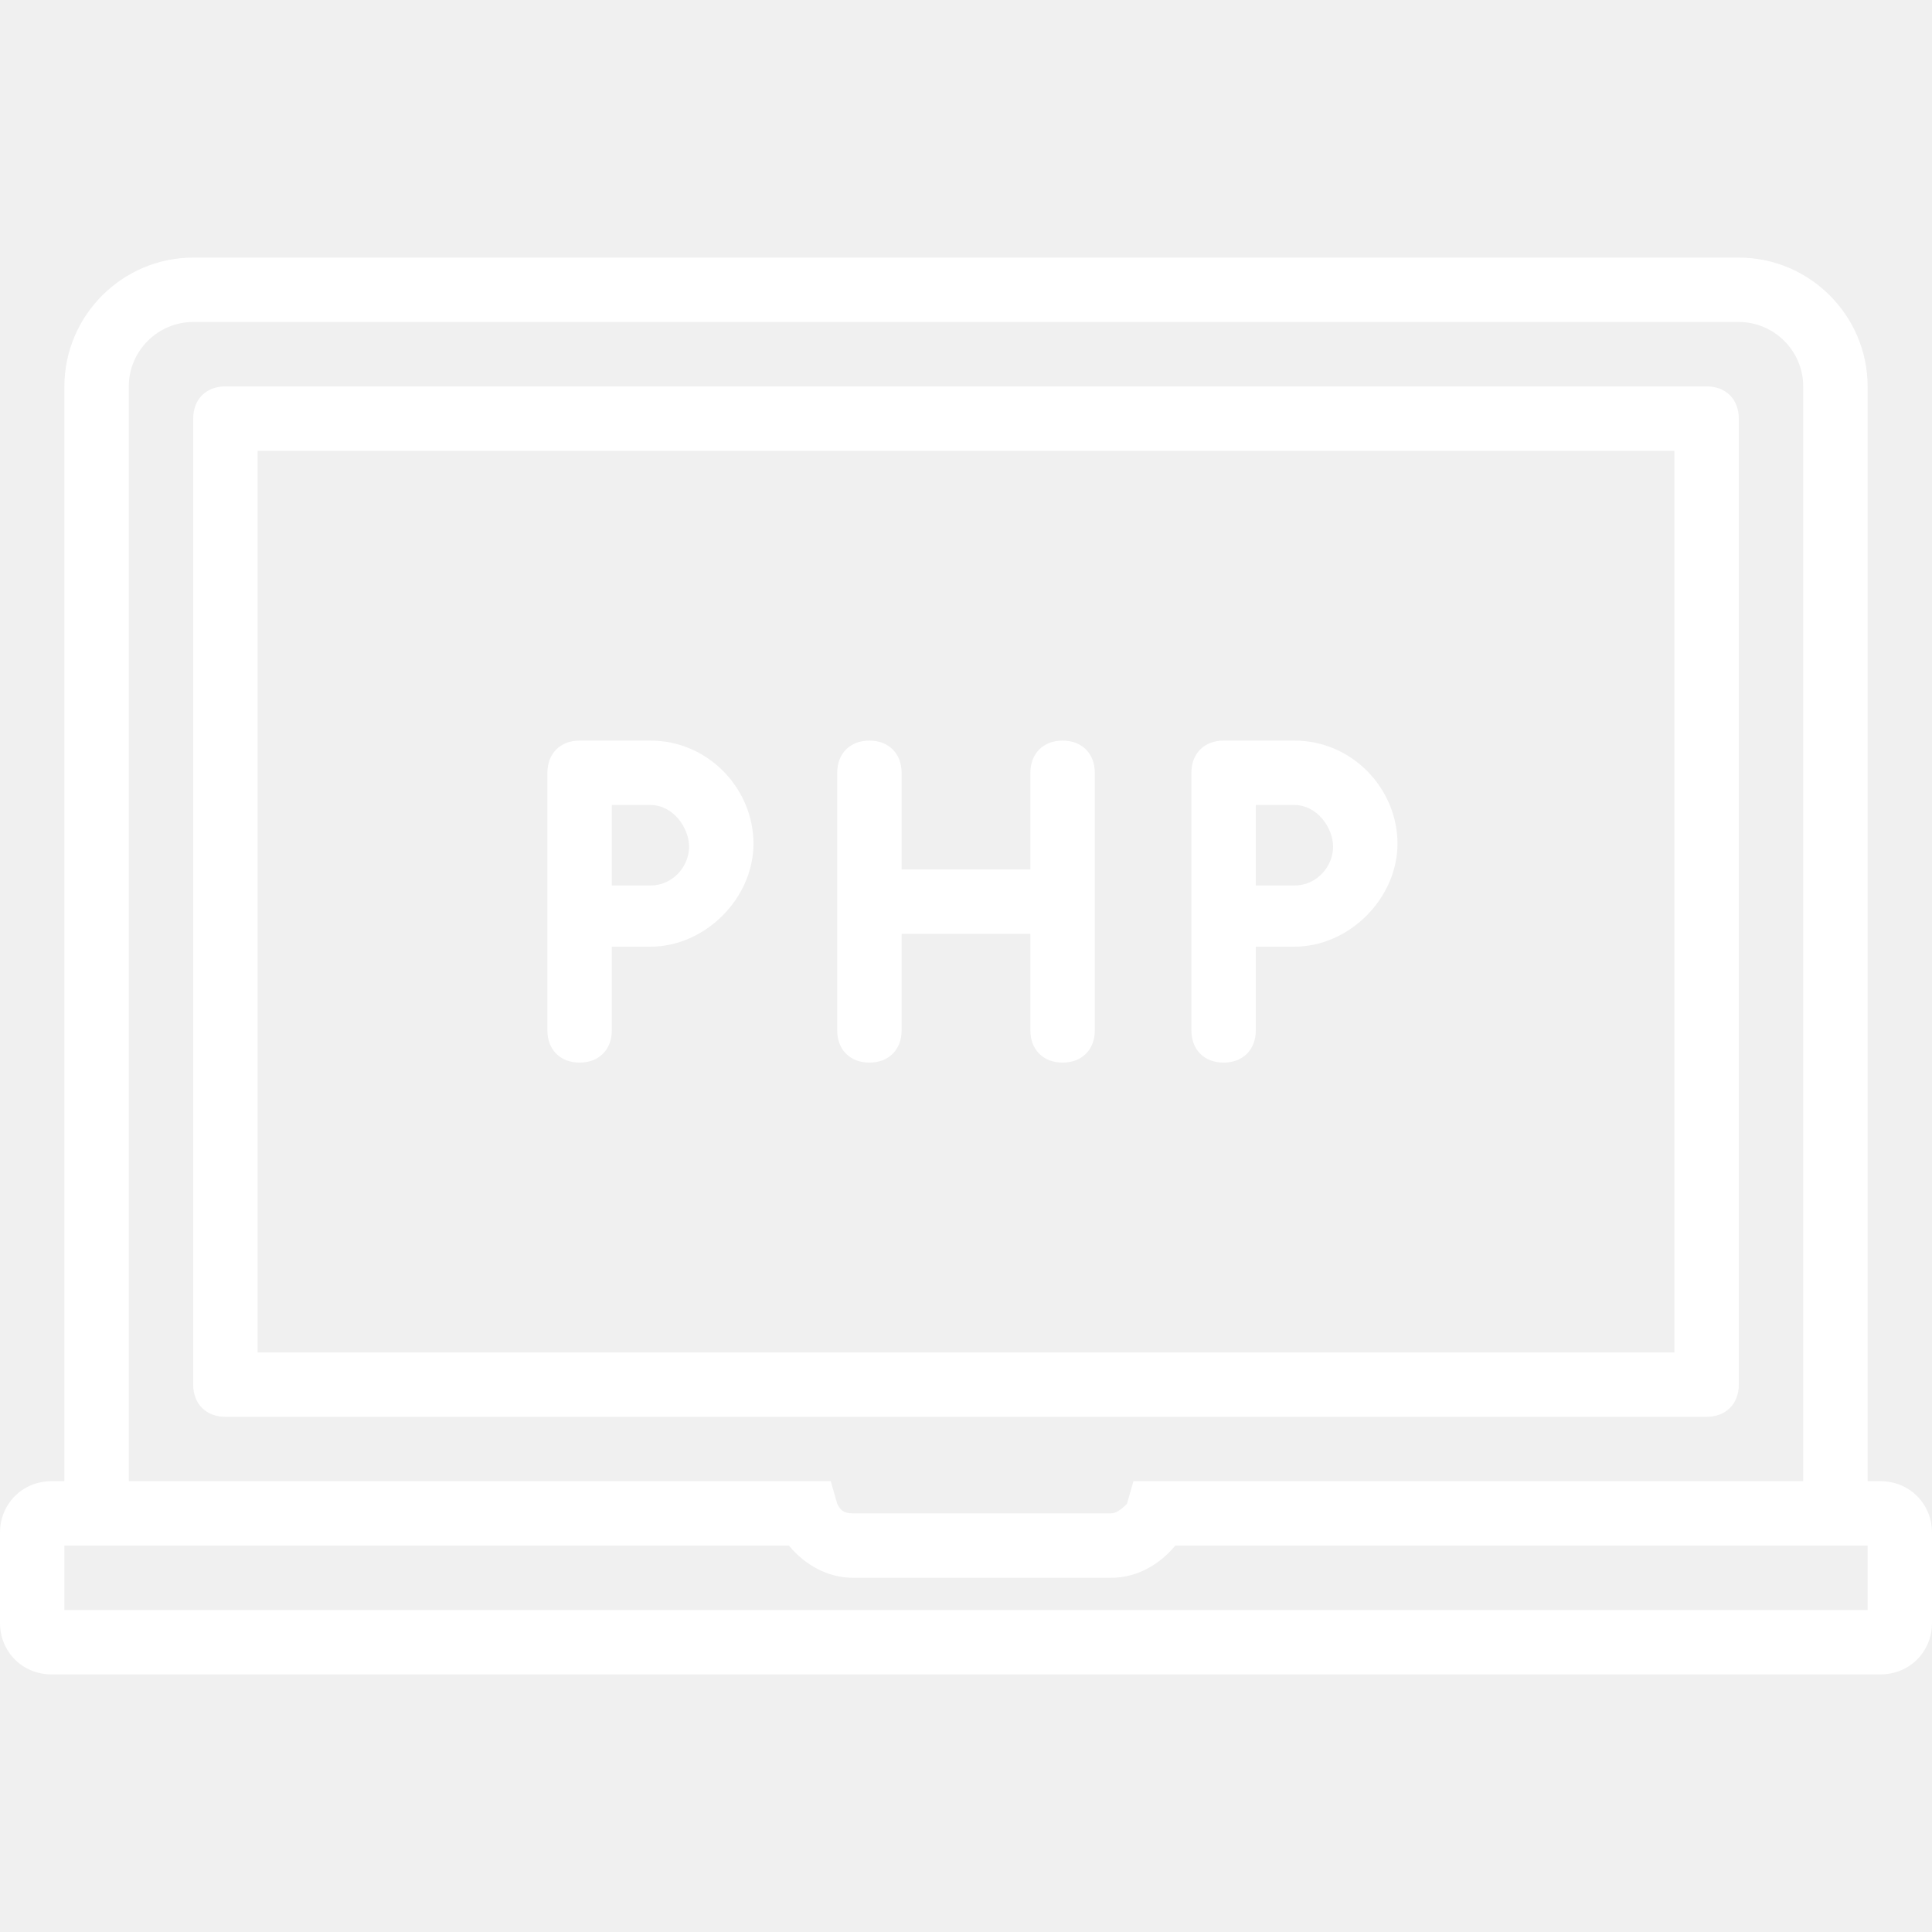
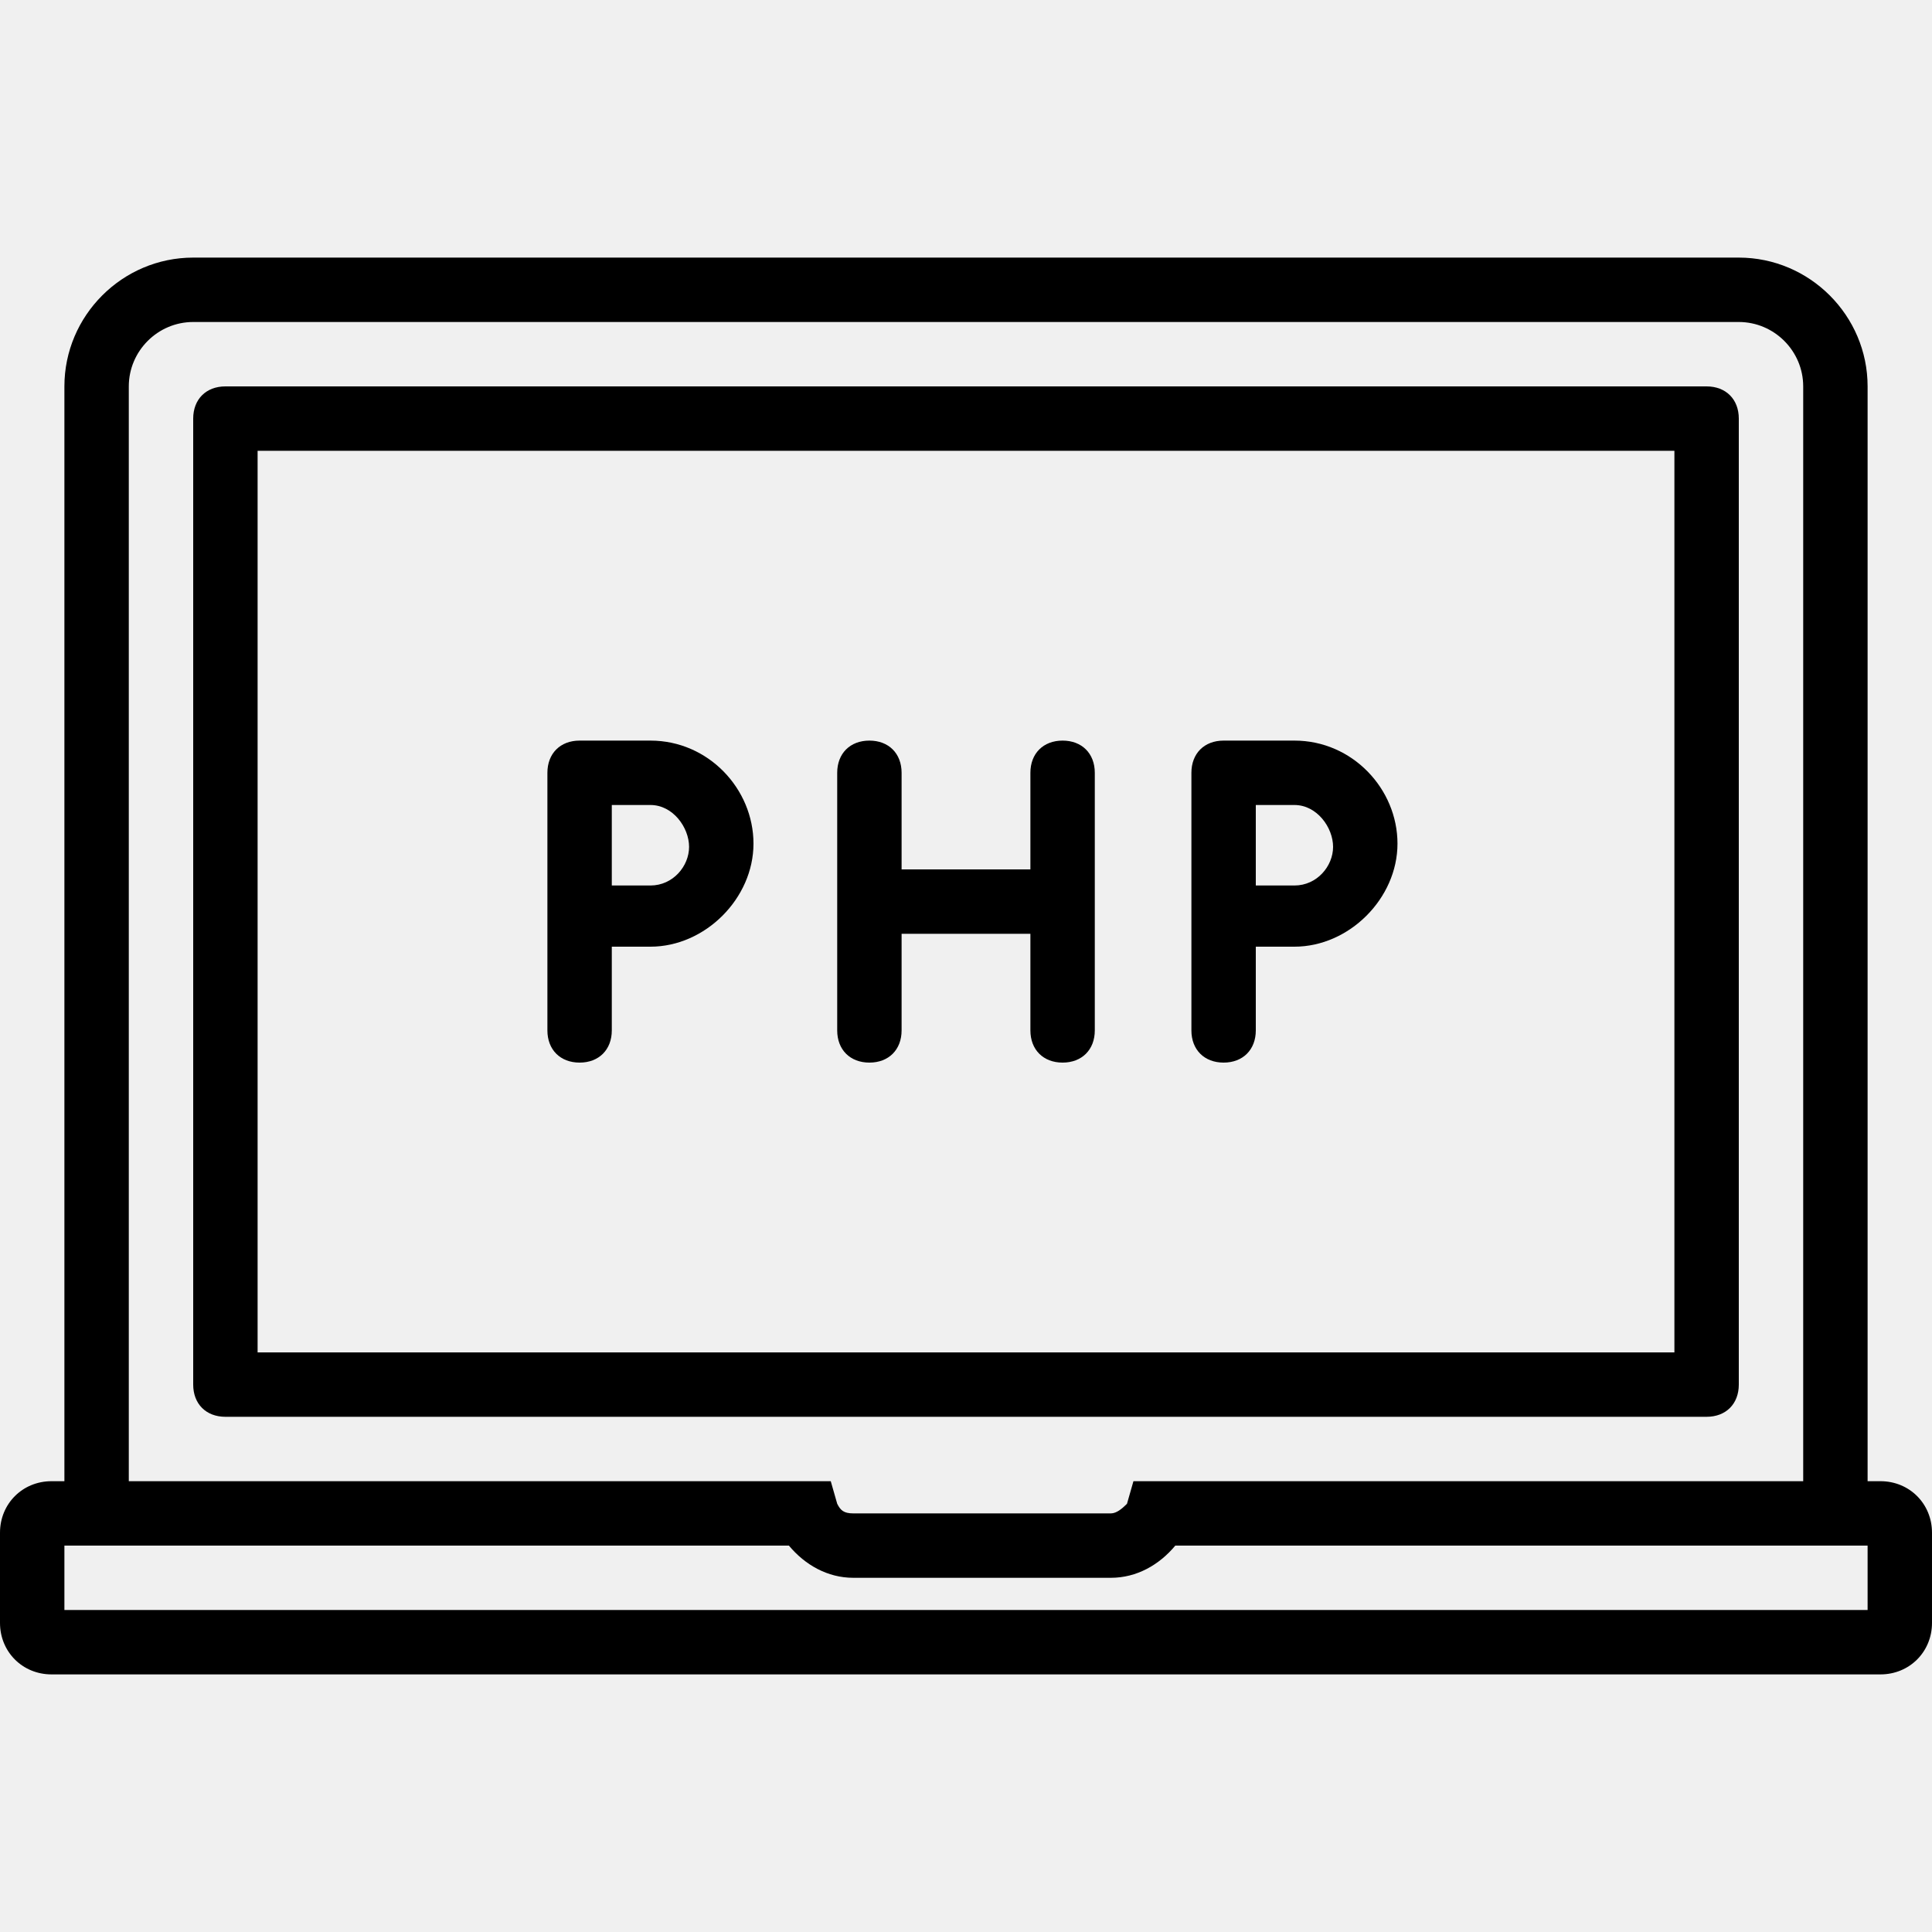
- <svg xmlns="http://www.w3.org/2000/svg" fill="#fff" height="800px" width="800px" version="1.1" id="Layer_1" viewBox="0 0 512 512" xml:space="preserve">
+ <svg xmlns="http://www.w3.org/2000/svg" fill="currentColor" height="800px" width="800px" version="1.1" id="Layer_1" viewBox="0 0 512 512" xml:space="preserve">
  <g transform="translate(1 1)">
    <g>
      <g>
        <path d="M497.347,391.533h-3.413V101.4c0-18.773-15.36-34.133-34.133-34.133H50.2c-18.773,0-34.133,15.36-34.133,34.133v290.133     h-3.413C4.973,391.533-1,397.507-1,405.187v23.893c0,7.68,5.973,13.653,13.653,13.653h484.693c7.68,0,13.653-5.973,13.653-13.653     v-23.893C511,397.507,505.027,391.533,497.347,391.533z M33.133,101.4c0-9.387,7.68-17.067,17.067-17.067h409.6     c9.387,0,17.067,7.68,17.067,17.067v290.133H299.373l-1.707,5.973c-0.107,0.107-0.227,0.227-0.358,0.355     c-0.922,0.898-2.415,2.205-3.908,2.205h-68.267c-1.28,0-2.133-0.213-2.773-0.64c-0.64-0.427-1.067-1.067-1.493-1.92l-1.707-5.973     H33.133V101.4z M493.933,425.667H16.067V408.6h192c4.267,5.12,10.24,8.533,17.067,8.533H293.4c6.827,0,12.8-3.413,17.067-8.533     h183.467V425.667z" />
        <path d="M459.8,365.933v-256c0-5.12-3.413-8.533-8.533-8.533H58.733c-5.12,0-8.533,3.413-8.533,8.533v256     c0,5.12,3.413,8.533,8.533,8.533h392.533C456.387,374.467,459.8,371.053,459.8,365.933z M442.733,357.4H67.267V118.467h375.467     V357.4z" />
        <path d="M229.4,280.6c5.12,0,8.533-3.413,8.533-8.533v-25.6h34.133v25.6c0,5.12,3.413,8.533,8.533,8.533s8.533-3.413,8.533-8.533     V203.8c0-5.12-3.413-8.533-8.533-8.533s-8.533,3.413-8.533,8.533v25.6h-34.133v-25.6c0-5.12-3.413-8.533-8.533-8.533     s-8.533,3.413-8.533,8.533v68.267C220.867,277.187,224.28,280.6,229.4,280.6z" />
        <path d="M152.6,280.6c5.12,0,8.533-3.413,8.533-8.533V249.88h10.24c14.507,0,27.307-12.8,27.307-27.307     c0-14.507-11.947-27.307-27.307-27.307H152.6c-5.12,0-8.533,3.413-8.533,8.533v68.267C144.067,277.187,147.48,280.6,152.6,280.6z      M161.133,212.333h10.24c5.973,0,10.24,5.973,10.24,11.093c0,5.12-4.267,10.24-10.24,10.24h-10.24V212.333z" />
        <path d="M323.267,280.6c5.12,0,8.533-3.413,8.533-8.533V249.88h10.24c14.507,0,27.307-12.8,27.307-27.307     c0-14.507-11.947-27.307-27.307-27.307h-18.773c-5.12,0-8.533,3.413-8.533,8.533v68.267     C314.733,277.187,318.147,280.6,323.267,280.6z M331.8,212.333h10.24c5.973,0,10.24,5.973,10.24,11.093     c0,5.12-4.267,10.24-10.24,10.24H331.8V212.333z" />
      </g>
    </g>
  </g>
</svg>
